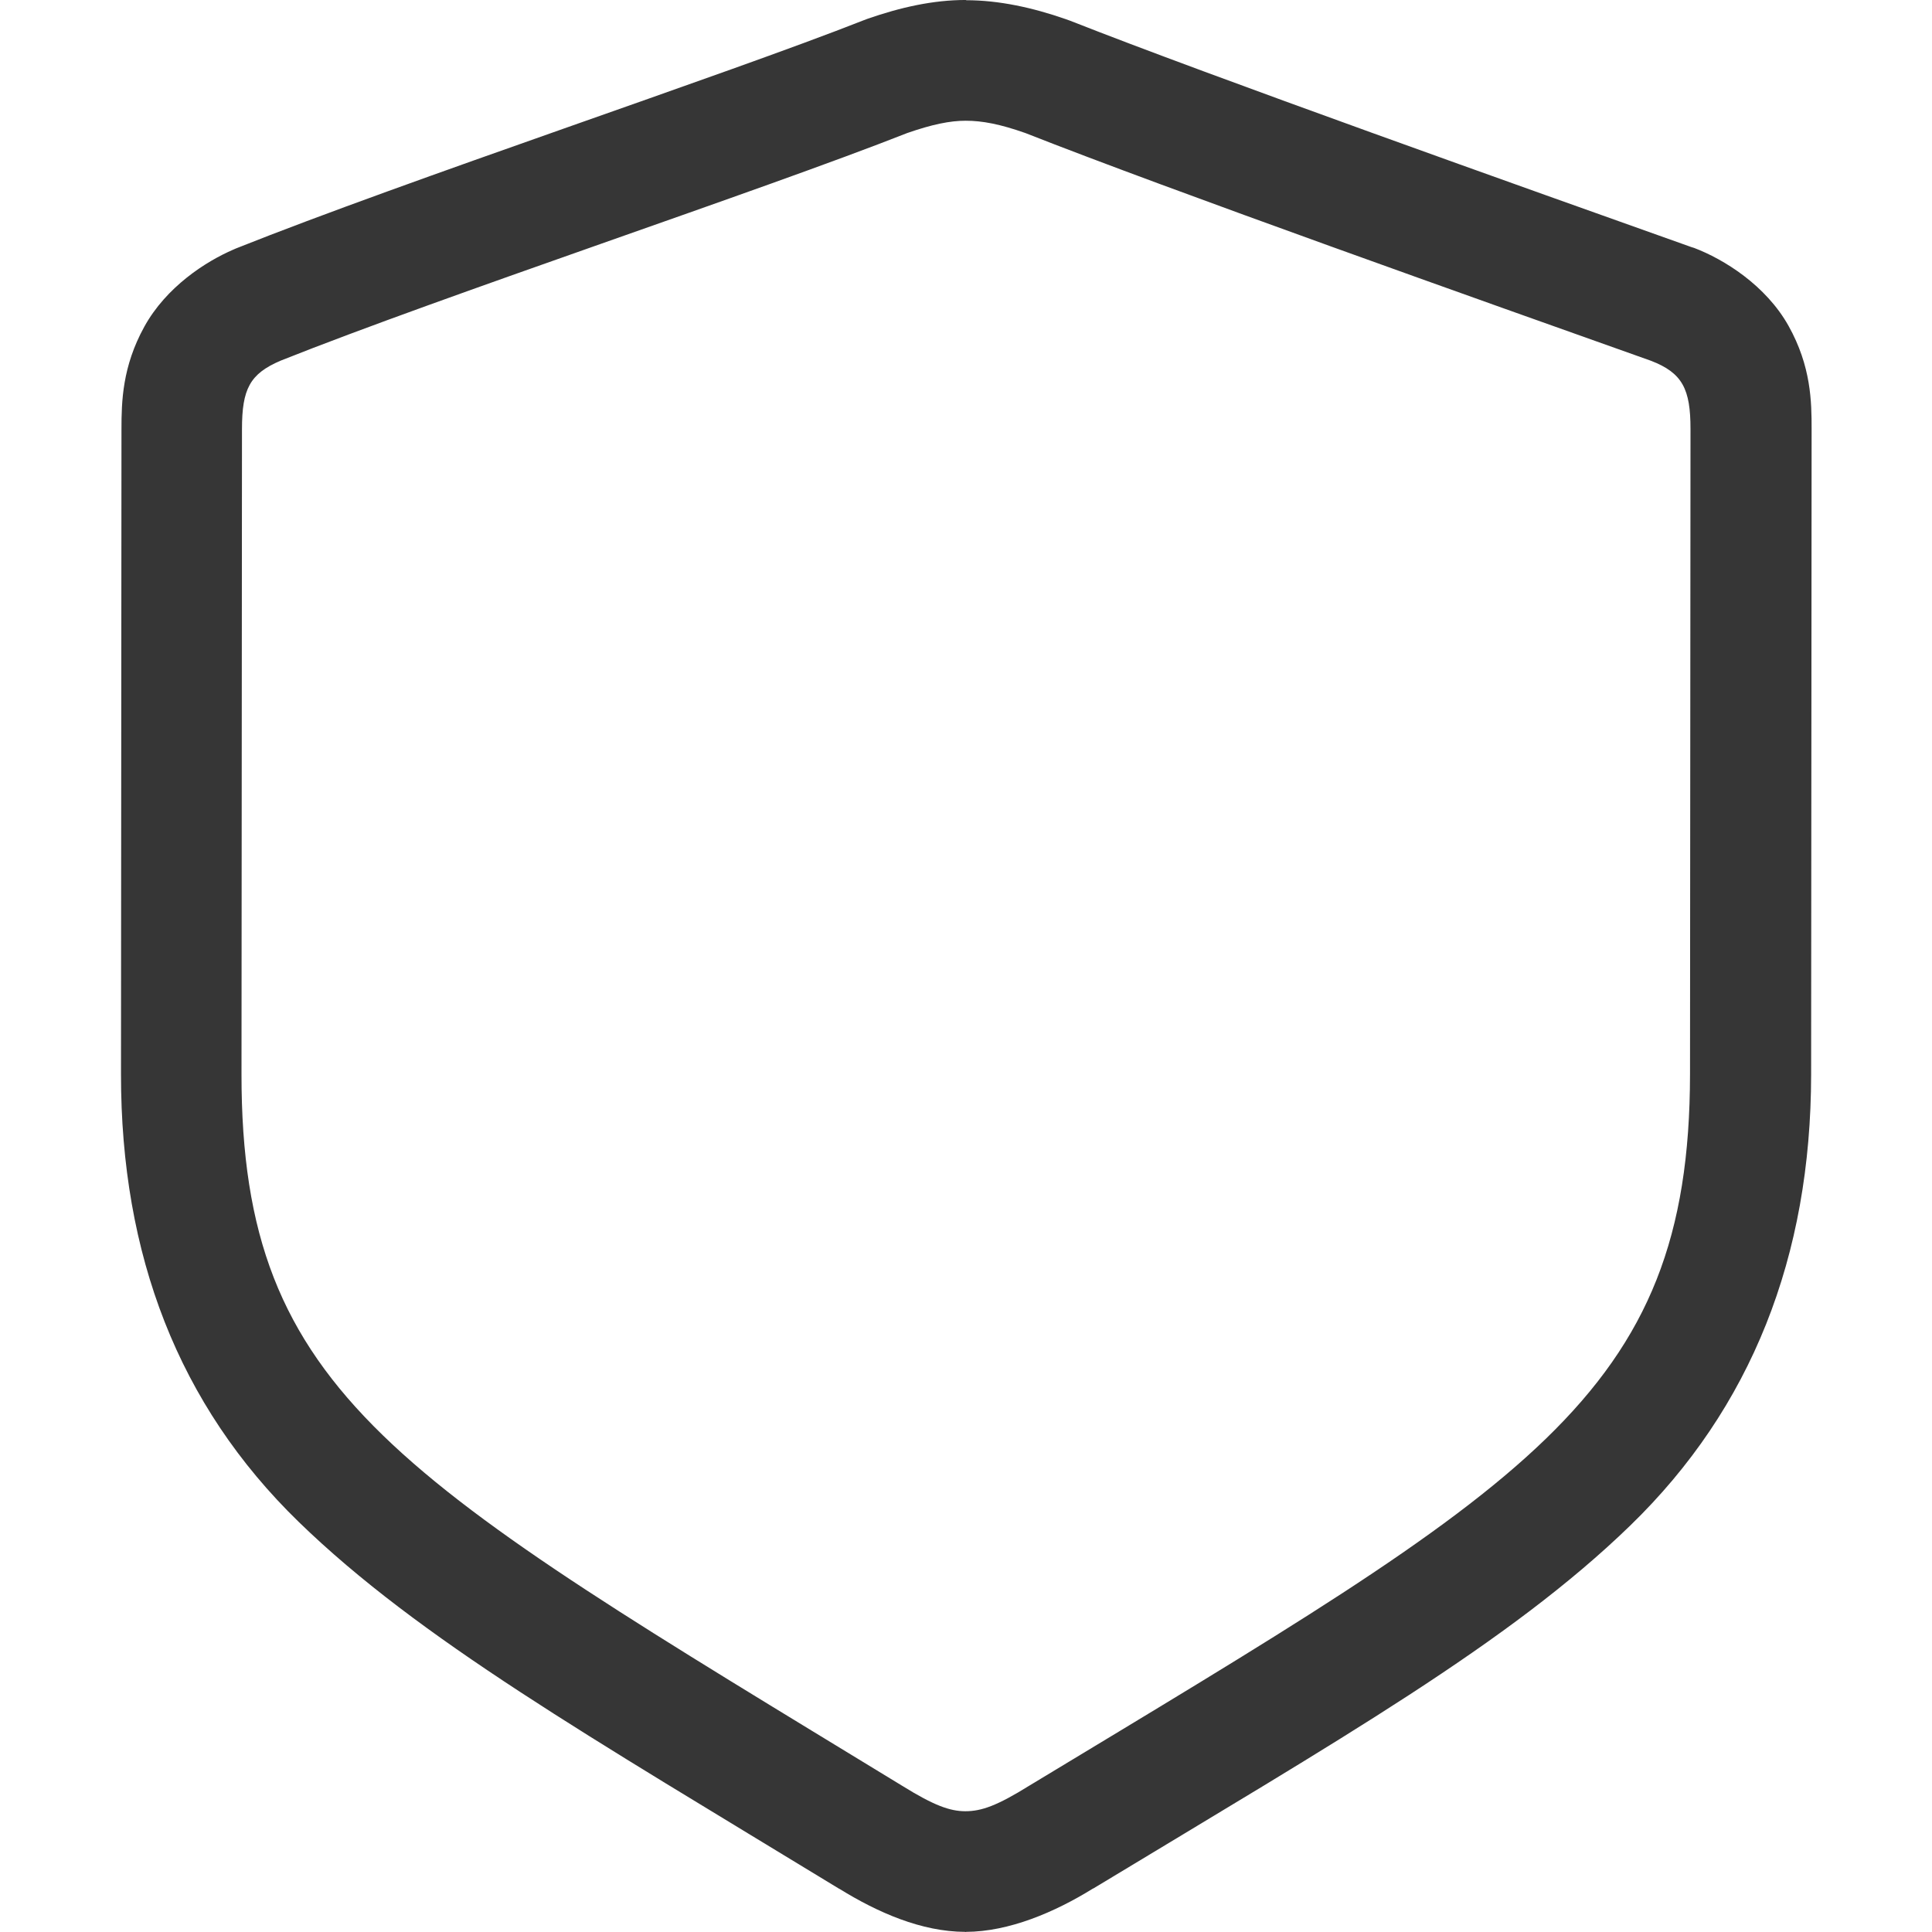
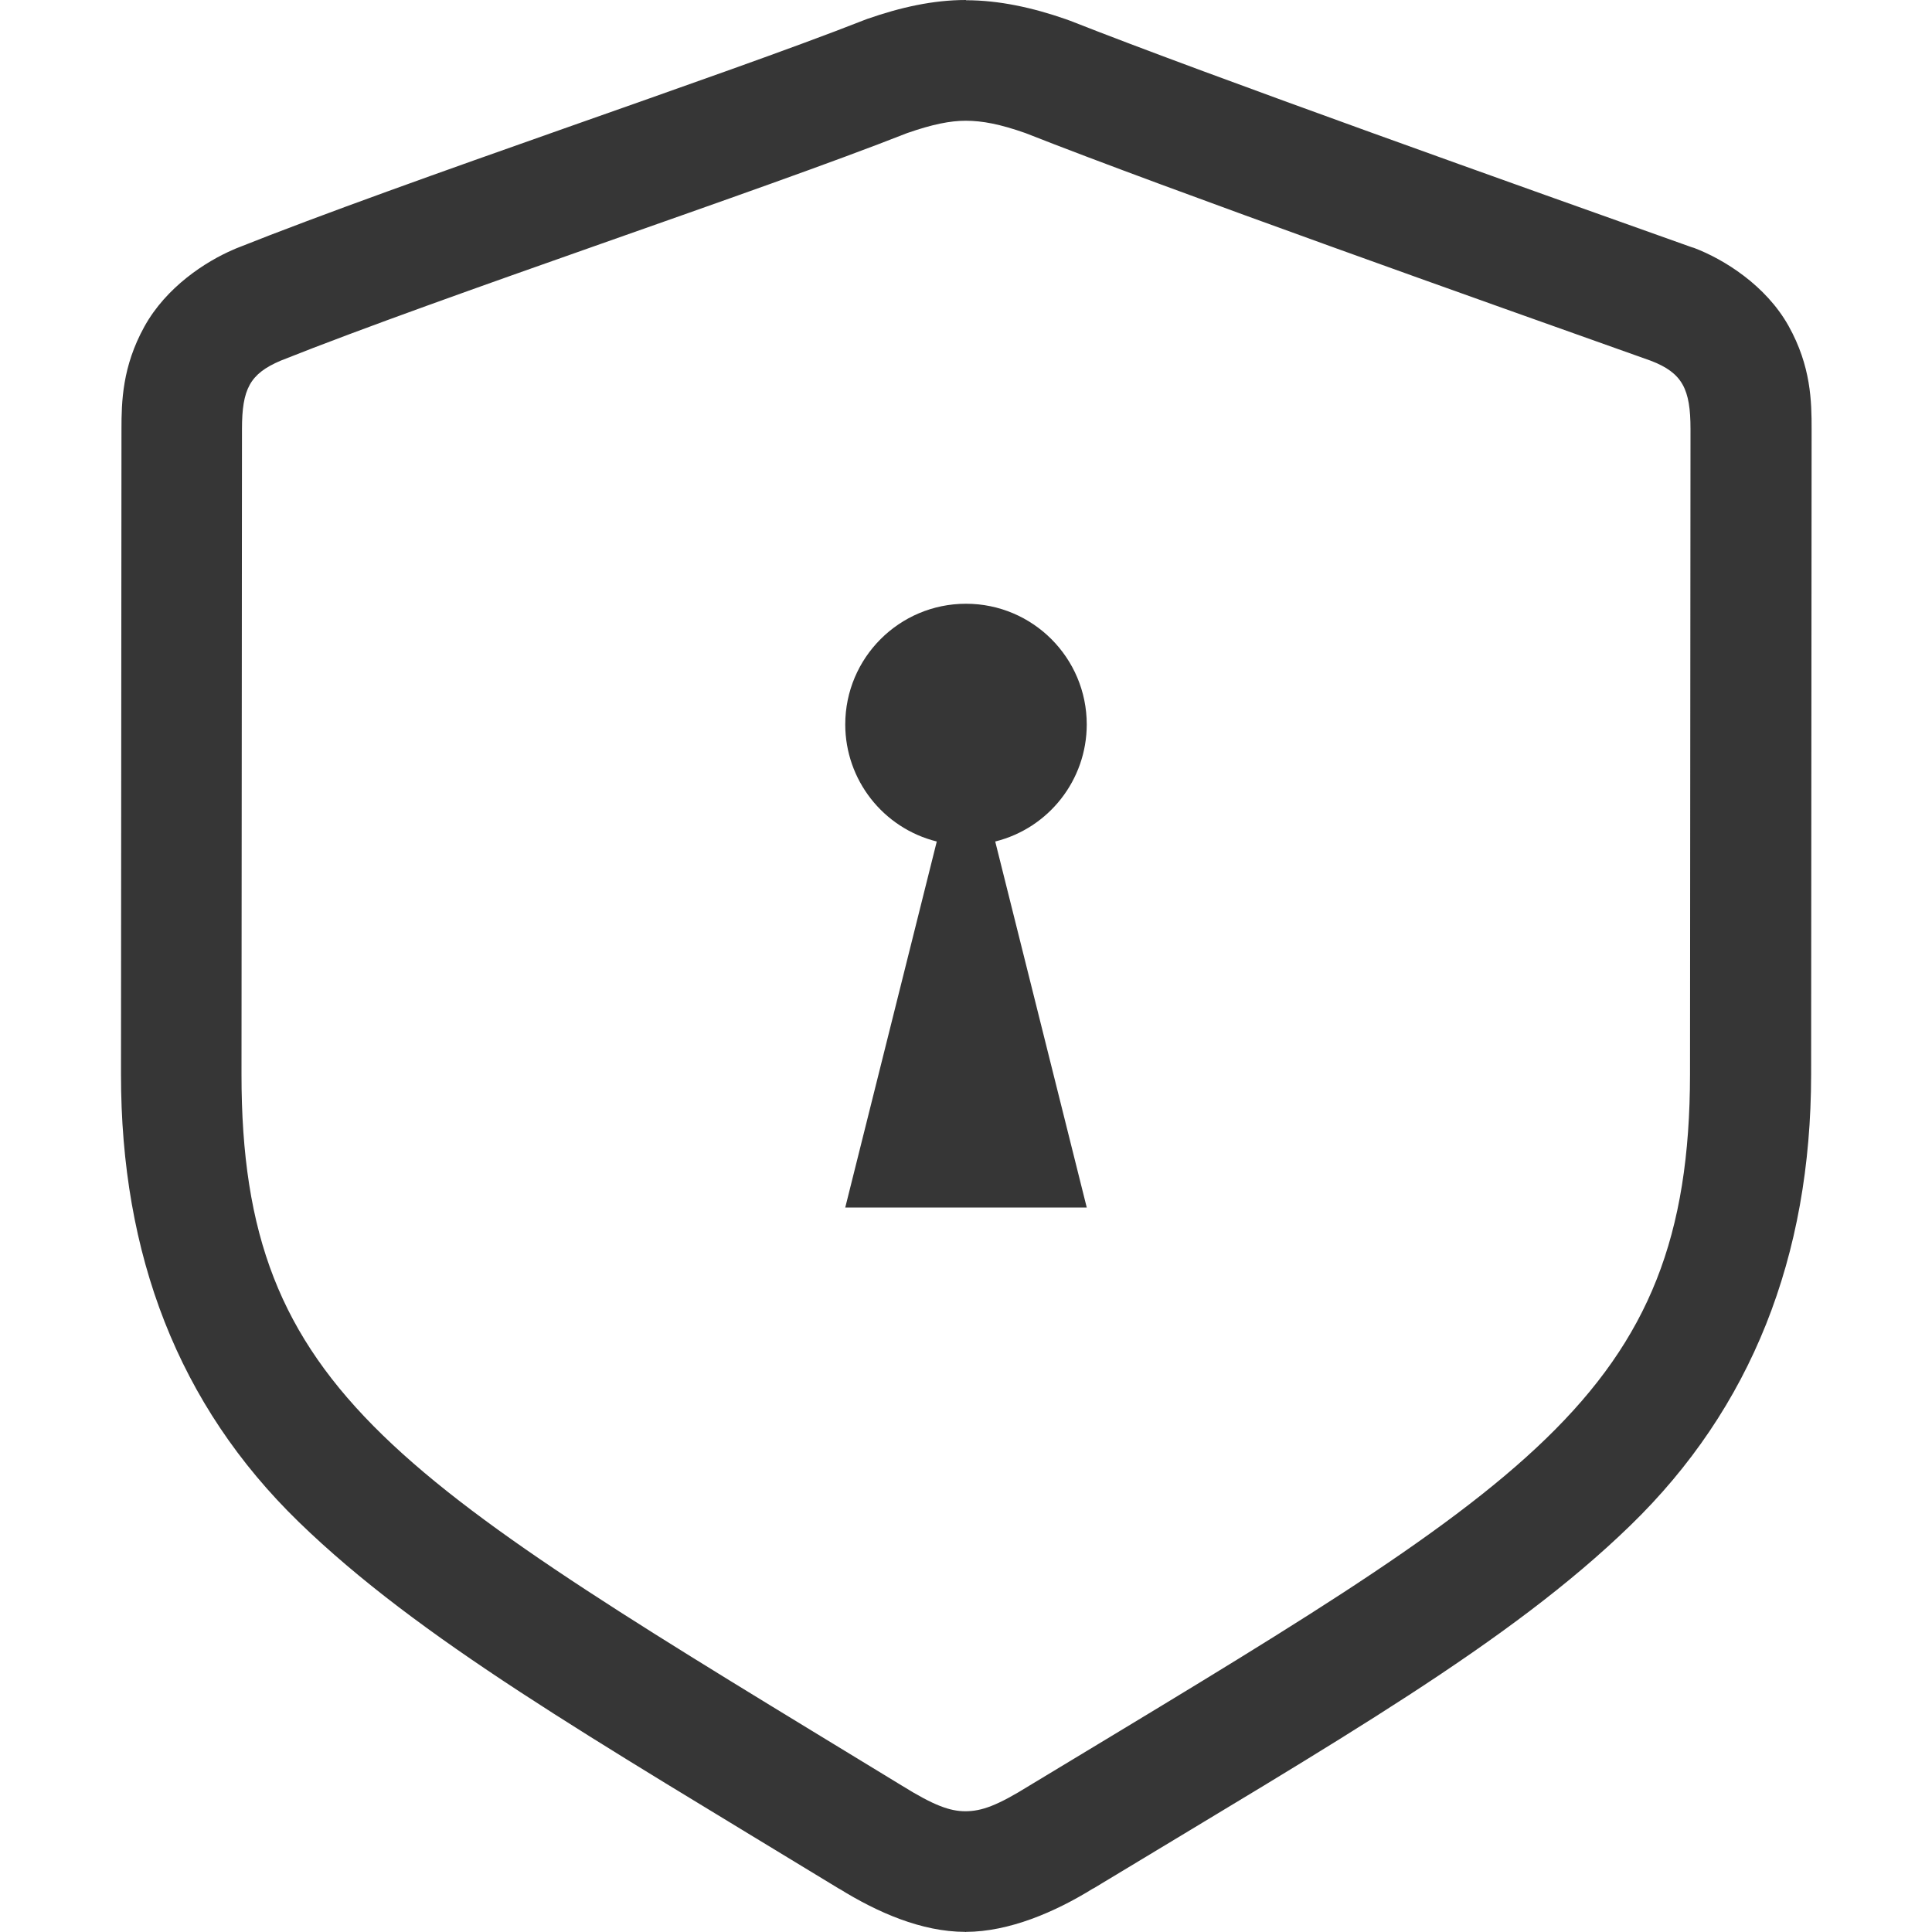
<svg xmlns="http://www.w3.org/2000/svg" width="16" height="16" version="1.1">
-   <path d="m7.998-1.41e-4c-0.271 0-0.541 0.061-0.814 0.156a1 1 0 0 0-0.037 0.014c-1.134 0.447-3.767 1.319-5.191 1.887a1 1 0 0 0-0.023 0.01c-0.23 0.099-0.556 0.309-0.738 0.639s-0.189 0.619-0.189 0.848l-0.004 5.342c-0.001 1.495 0.474 2.739 1.473 3.709 0.997 0.968 2.395 1.77 4.471 3.035 0.001 7.68e-4 0.003 0.001 0.004 2e-3 0.002 1e-3 0.002 8.91e-4 0.004 2e-3 0.314 0.194 0.677 0.354 1.039 0.355 0 0 0.002 2e-3 0.002 2e-3h0.002s0.002-2e-3 0.002-2e-3c0.357-0.001 0.737-0.163 1.053-0.359h0.002c2.047-1.238 3.445-2.034 4.447-3.006 1.004-0.974 1.497-2.228 1.498-3.736l0.004-5.342c1.93e-4 -0.23-0.004-0.522-0.191-0.857-0.188-0.336-0.535-0.552-0.783-0.646a1 1 0 0 0-0.02-0.006c-1.365-0.486-3.985-1.417-5.146-1.875a1 1 0 0 0-0.039-0.014c-0.273-0.095-0.552-0.156-0.822-0.156zm0 1c0.137 0 0.284 0.028 0.494 0.102 1.208 0.476 3.814 1.4 5.178 1.885 0.265 0.101 0.33 0.237 0.33 0.566l-0.004 5.342c-0.002 2.682-1.355 3.405-5.473 5.894-0.264 0.164-0.393 0.211-0.529 0.211-0.127-4.44e-4 -0.259-0.047-0.523-0.211-4.172-2.545-5.473-3.231-5.471-5.894l0.004-5.342c2.851e-4 -0.33 0.064-0.457 0.32-0.566 1.354-0.54 3.982-1.409 5.189-1.885 0.21-0.073 0.356-0.102 0.484-0.102z" fill="#363636" />
+   <path d="m7.998 0c-0.271 0-0.541 0.061-0.814 0.156a1 1 0 0 0-0.037 0.014c-1.134 0.447-3.767 1.319-5.191 1.887a1 1 0 0 0-0.023 0.01c-0.23 0.099-0.556 0.309-0.738 0.639s-0.189 0.619-0.189 0.848l-0.004 5.342c-0.001 1.495 0.474 2.739 1.473 3.709 0.997 0.968 2.395 1.77 4.471 3.035 0.001 7.68e-4 0.003 0.001 0.004 0.002 0.002 1e-3 0.002 8.44e-4 0.004 0.002 0.314 0.194 0.677 0.354 1.039 0.355l0.002 0.002h0.002l0.002-0.002c0.357-0.001 0.737-0.163 1.053-0.359h0.002c2.047-1.238 3.445-2.034 4.447-3.006 1.004-0.974 1.497-2.228 1.498-3.736l0.004-5.342c1.93e-4 -0.23-0.004-0.522-0.191-0.857-0.188-0.336-0.535-0.552-0.783-0.646a1 1 0 0 0-0.02-0.006c-1.365-0.486-3.985-1.417-5.146-1.875a1 1 0 0 0-0.039-0.014c-0.273-0.095-0.552-0.156-0.822-0.156zm0 1c0.137 0 0.284 0.028 0.494 0.102 1.208 0.476 3.814 1.4 5.178 1.885 0.265 0.101 0.33 0.237 0.33 0.566l-0.004 5.342c-0.002 2.682-1.355 3.405-5.473 5.894-0.264 0.164-0.393 0.211-0.529 0.211-0.127-4.44e-4 -0.259-0.047-0.523-0.211-4.172-2.545-5.473-3.231-5.471-5.894l0.004-5.342c2.852e-4 -0.33 0.064-0.457 0.32-0.566 1.354-0.54 3.982-1.409 5.189-1.885 0.21-0.073 0.356-0.102 0.484-0.102zm0.002 4a1 1 0 0 0-1 1 1 1 0 0 0 0.758 0.969l-0.758 3.031h2l-0.758-3.031a1 1 0 0 0 0.758-0.969 1 1 0 0 0-1-1z" fill="#363636" />
</svg>
